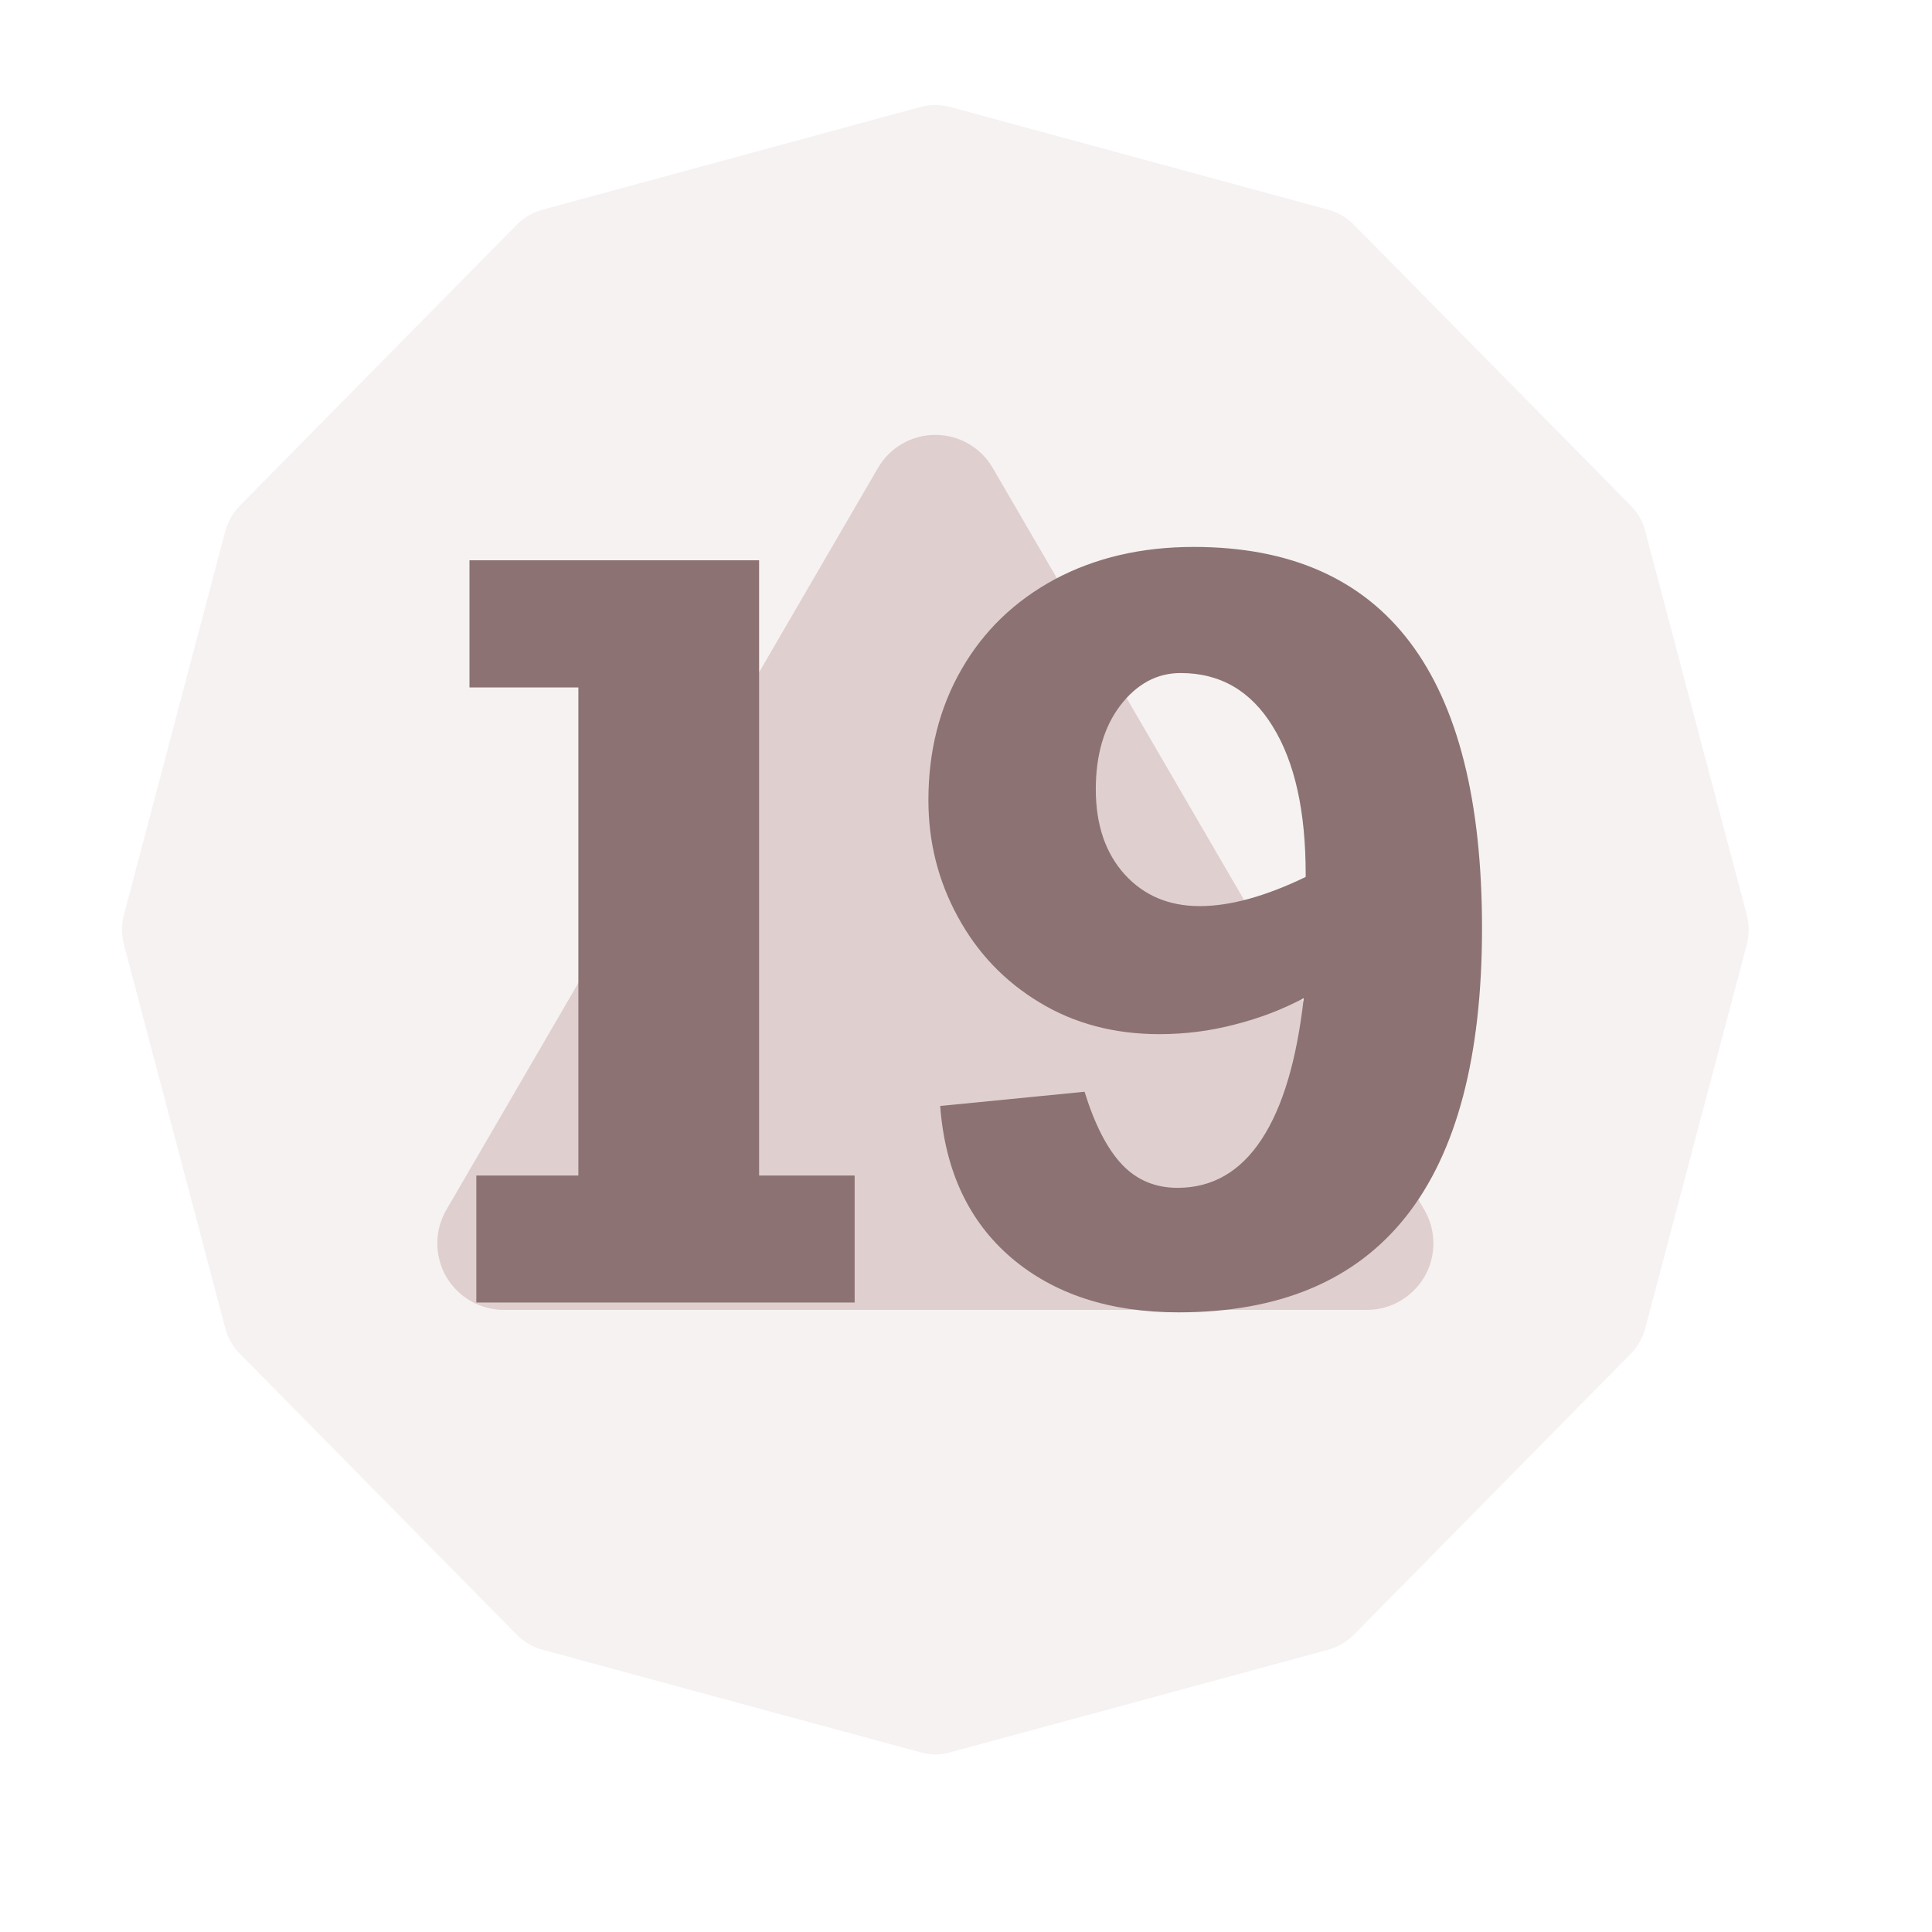
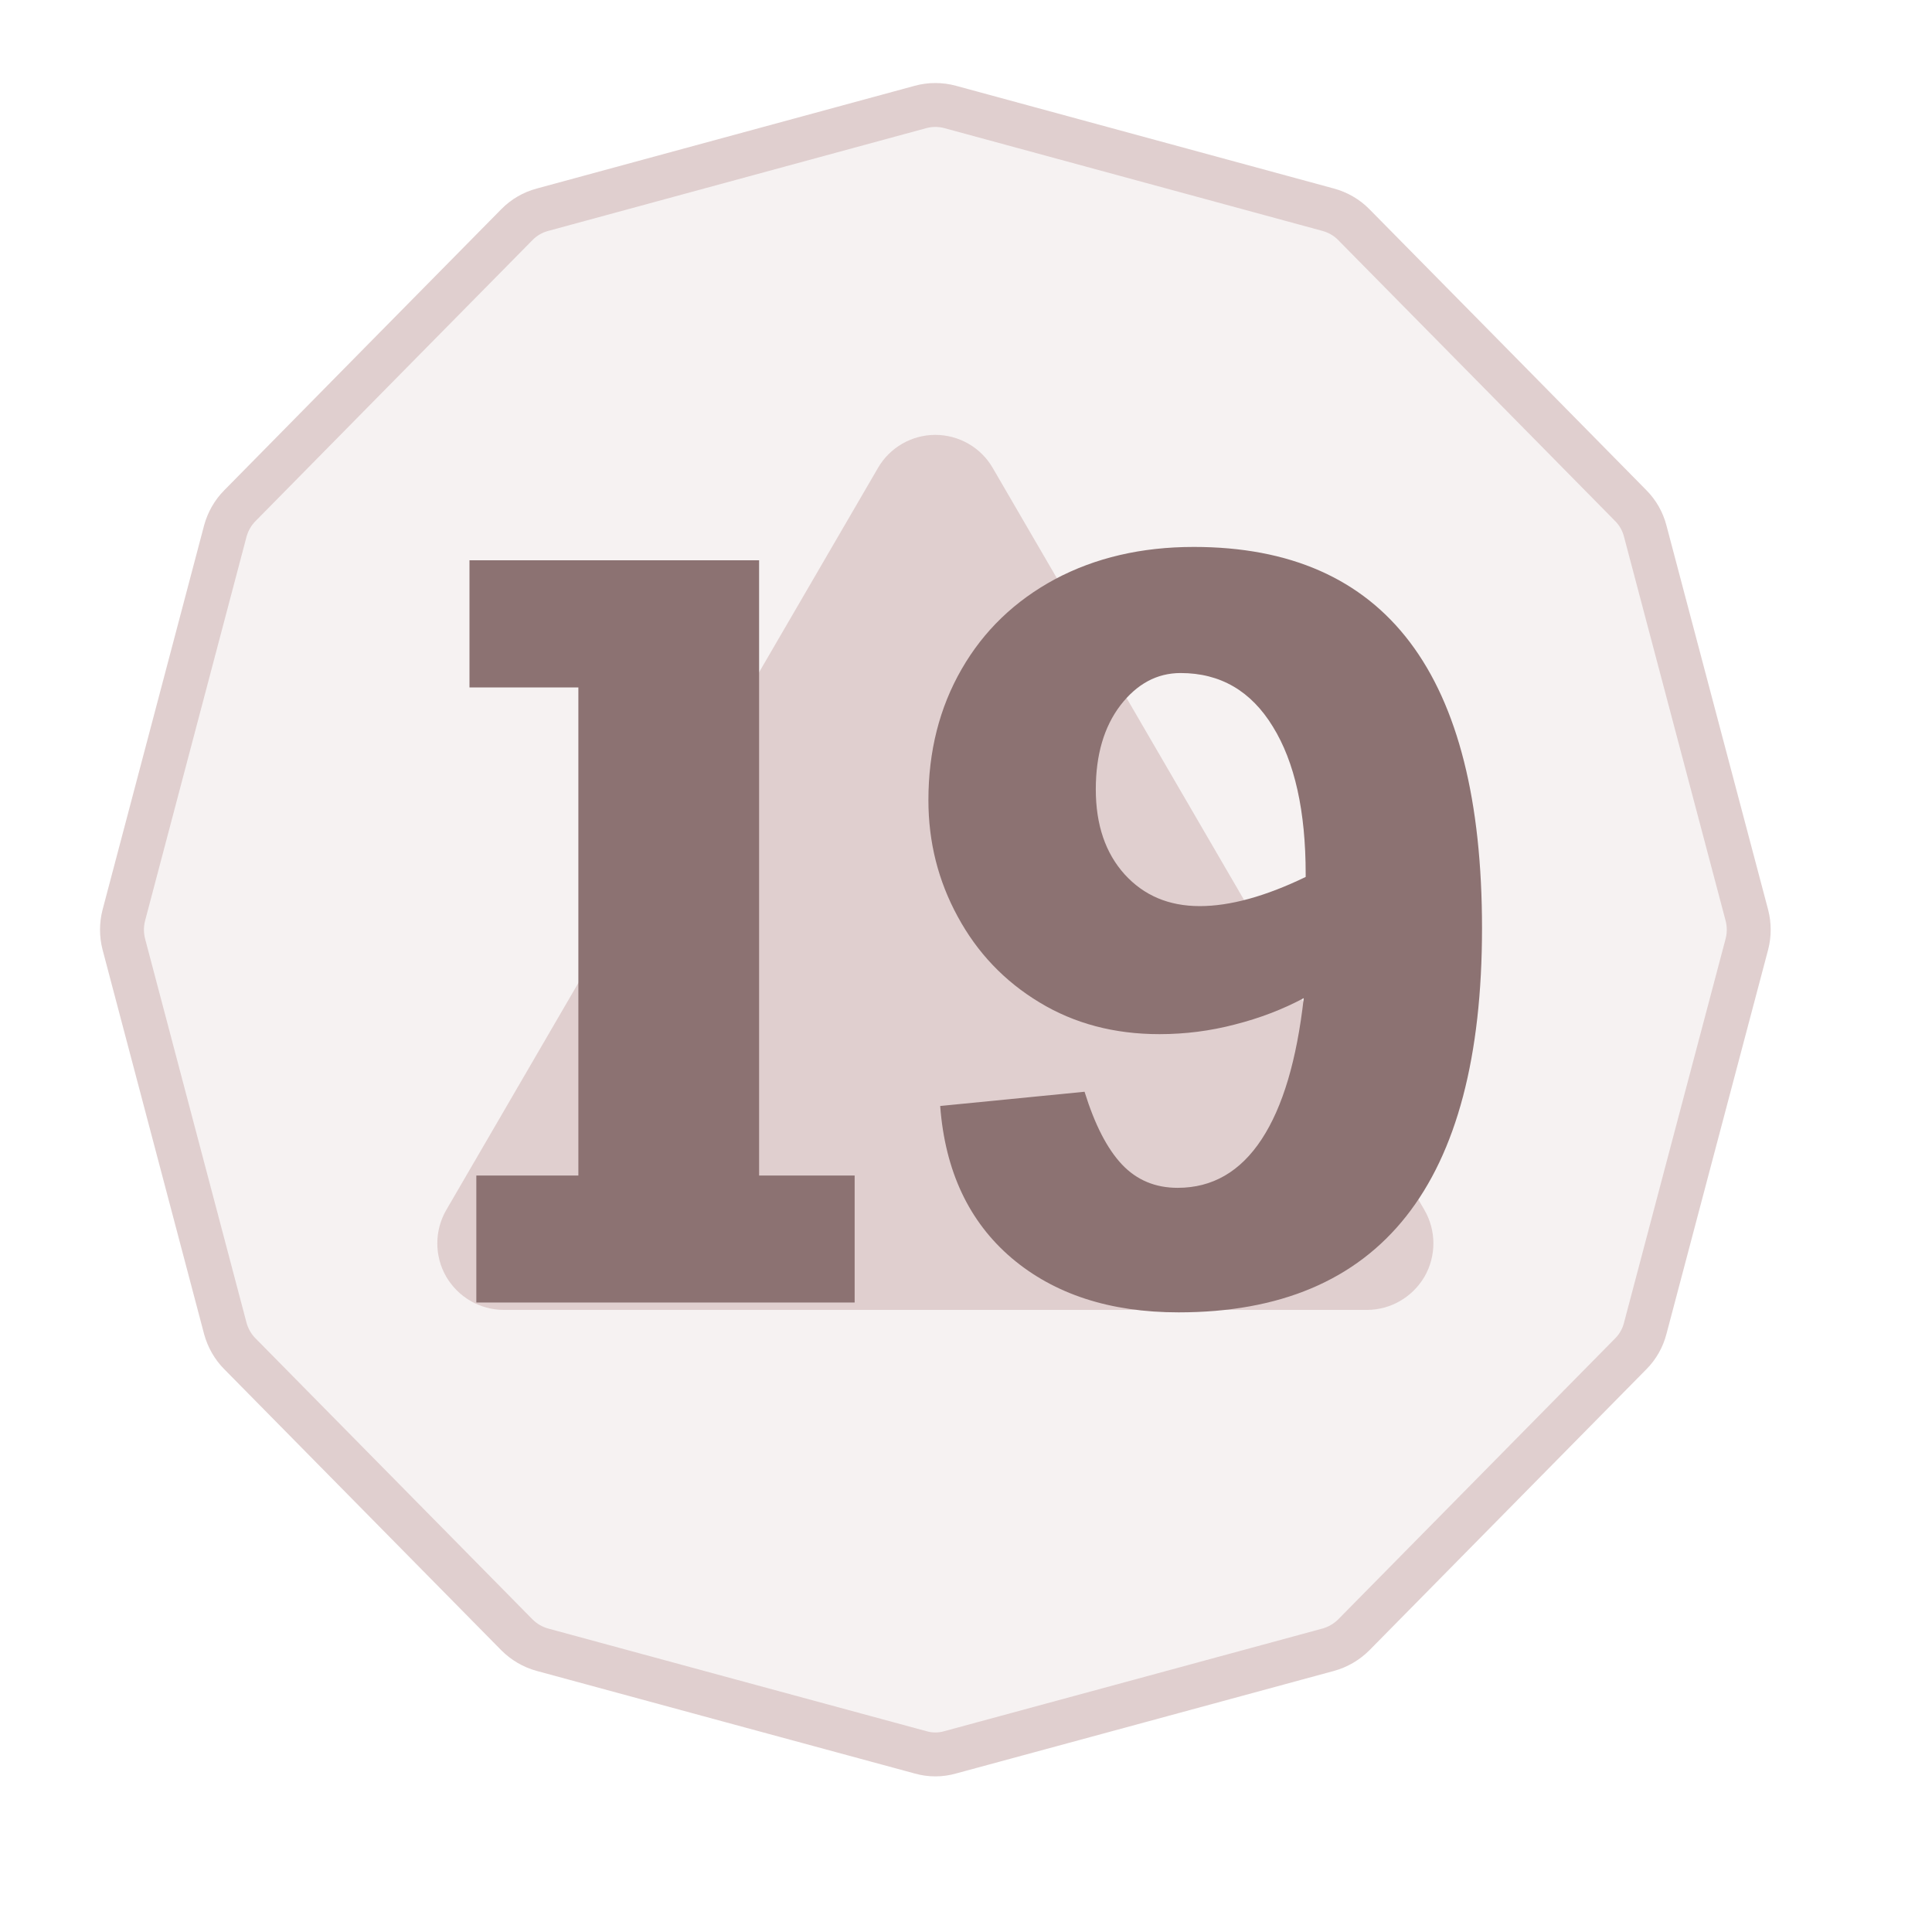
- <svg xmlns="http://www.w3.org/2000/svg" width="100%" height="100%" viewBox="0 0 11 11" version="1.1" xml:space="preserve" style="fill-rule:evenodd;clip-rule:evenodd;stroke-linejoin:round;stroke-miterlimit:2;">
+ <svg xmlns="http://www.w3.org/2000/svg" width="100%" height="100%" viewBox="0 0 11 11" version="1.1" xml:space="preserve" style="fill-rule:evenodd;clip-rule:evenodd;stroke-linecap:round;stroke-miterlimit:3;">
  <rect id="d20_19" x="0.045" y="0.013" width="10.56" height="10.56" style="fill:none;" />
  <g>
-     <path d="M5.241,0.609c0.055,-0.015 0.114,-0.015 0.169,0c0.364,0.099 1.79,0.487 2.152,0.585c0.055,0.015 0.106,0.044 0.146,0.085c0.265,0.269 1.314,1.332 1.577,1.6c0.04,0.04 0.068,0.09 0.082,0.144c0.097,0.365 0.482,1.824 0.579,2.188c0.014,0.054 0.014,0.111 -0,0.165c-0.097,0.364 -0.482,1.823 -0.579,2.188c-0.014,0.054 -0.042,0.104 -0.082,0.144c-0.263,0.267 -1.312,1.331 -1.577,1.6c-0.04,0.04 -0.091,0.07 -0.146,0.085c-0.362,0.098 -1.788,0.486 -2.152,0.584c-0.055,0.016 -0.114,0.016 -0.169,0c-0.364,-0.098 -1.79,-0.486 -2.152,-0.584c-0.056,-0.015 -0.106,-0.045 -0.146,-0.085c-0.265,-0.269 -1.314,-1.333 -1.577,-1.6c-0.04,-0.04 -0.068,-0.09 -0.083,-0.144c-0.096,-0.365 -0.482,-1.824 -0.578,-2.188c-0.014,-0.054 -0.014,-0.111 0,-0.165c0.096,-0.364 0.482,-1.823 0.578,-2.188c0.015,-0.054 0.043,-0.104 0.083,-0.144c0.263,-0.268 1.312,-1.331 1.577,-1.6c0.04,-0.041 0.09,-0.07 0.146,-0.085c0.362,-0.098 1.788,-0.486 2.152,-0.585Z" style="fill:#f6f2f2;" />
+     <path d="M5.241,0.609c0.055,-0.015 0.114,-0.015 0.169,0c0.364,0.099 1.79,0.487 2.152,0.585c0.055,0.015 0.106,0.044 0.146,0.085c0.265,0.269 1.314,1.332 1.577,1.6c0.04,0.04 0.068,0.09 0.082,0.144c0.097,0.365 0.482,1.824 0.579,2.188c0.014,0.054 0.014,0.111 -0,0.165c-0.097,0.364 -0.482,1.823 -0.579,2.188c-0.014,0.054 -0.042,0.104 -0.082,0.144c-0.263,0.267 -1.312,1.331 -1.577,1.6c-0.04,0.04 -0.091,0.07 -0.146,0.085c-0.362,0.098 -1.788,0.486 -2.152,0.584c-0.055,0.016 -0.114,0.016 -0.169,0c-0.364,-0.098 -1.79,-0.486 -2.152,-0.584c-0.056,-0.015 -0.106,-0.045 -0.146,-0.085c-0.265,-0.269 -1.314,-1.333 -1.577,-1.6c-0.04,-0.04 -0.068,-0.09 -0.083,-0.144c-0.096,-0.365 -0.482,-1.824 -0.578,-2.188c-0.014,-0.054 -0.014,-0.111 0,-0.165c0.096,-0.364 0.482,-1.823 0.578,-2.188c0.015,-0.054 0.043,-0.104 0.083,-0.144c0.263,-0.268 1.312,-1.331 1.577,-1.6c0.04,-0.041 0.09,-0.07 0.146,-0.085c0.362,-0.098 1.788,-0.486 2.152,-0.585Z" style="fill:#f6f2f2;stroke:#e0cfcf;stroke-width:0.25px;" />
    <path d="M4.999,2.664c0.067,-0.116 0.192,-0.188 0.326,-0.188c0.135,-0 0.26,0.072 0.327,0.188c0.597,1.027 1.858,3.194 2.458,4.225c0.068,0.117 0.068,0.262 0.001,0.379c-0.068,0.117 -0.193,0.19 -0.328,0.19c-1.197,-0 -3.718,-0 -4.915,-0c-0.135,-0 -0.26,-0.073 -0.328,-0.19c-0.067,-0.117 -0.067,-0.262 0.001,-0.379c0.6,-1.031 1.86,-3.198 2.458,-4.225Z" style="fill:#e0cfcf;" />
  </g>
  <g>
    <path d="M4.866,6.693l-0,0.723l-2.154,0l0,-0.723l0.581,-0l-0,-2.779l-0.62,-0l-0,-0.724l1.649,0l-0,3.503l0.544,-0Z" style="fill:#8c7272;fill-rule:nonzero;" />
    <path d="M8.438,5.285c-0,1.458 -0.576,2.187 -1.728,2.187c-0.39,0 -0.707,-0.103 -0.95,-0.309c-0.243,-0.207 -0.379,-0.495 -0.407,-0.866l0.822,-0.081c0.058,0.187 0.129,0.325 0.213,0.414c0.084,0.089 0.19,0.133 0.317,0.133c0.198,-0 0.357,-0.092 0.478,-0.276c0.121,-0.184 0.2,-0.452 0.24,-0.804c-0.12,0.064 -0.25,0.114 -0.392,0.15c-0.141,0.037 -0.284,0.055 -0.43,0.055c-0.256,-0 -0.484,-0.06 -0.683,-0.181c-0.199,-0.12 -0.354,-0.283 -0.465,-0.488c-0.112,-0.205 -0.167,-0.426 -0.167,-0.663c-0,-0.279 0.063,-0.527 0.189,-0.746c0.126,-0.219 0.303,-0.389 0.531,-0.512c0.229,-0.122 0.492,-0.184 0.791,-0.184c1.094,0 1.641,0.724 1.641,2.171Zm-1.607,-0.126c0.172,-0 0.373,-0.055 0.603,-0.166l-0,-0.016c-0,-0.358 -0.062,-0.638 -0.187,-0.84c-0.124,-0.203 -0.299,-0.305 -0.525,-0.305c-0.135,0 -0.249,0.062 -0.343,0.184c-0.093,0.122 -0.14,0.282 -0.14,0.478c0,0.202 0.055,0.363 0.164,0.484c0.11,0.121 0.252,0.181 0.428,0.181Z" style="fill:#8c7272;fill-rule:nonzero;" />
  </g>
</svg>
